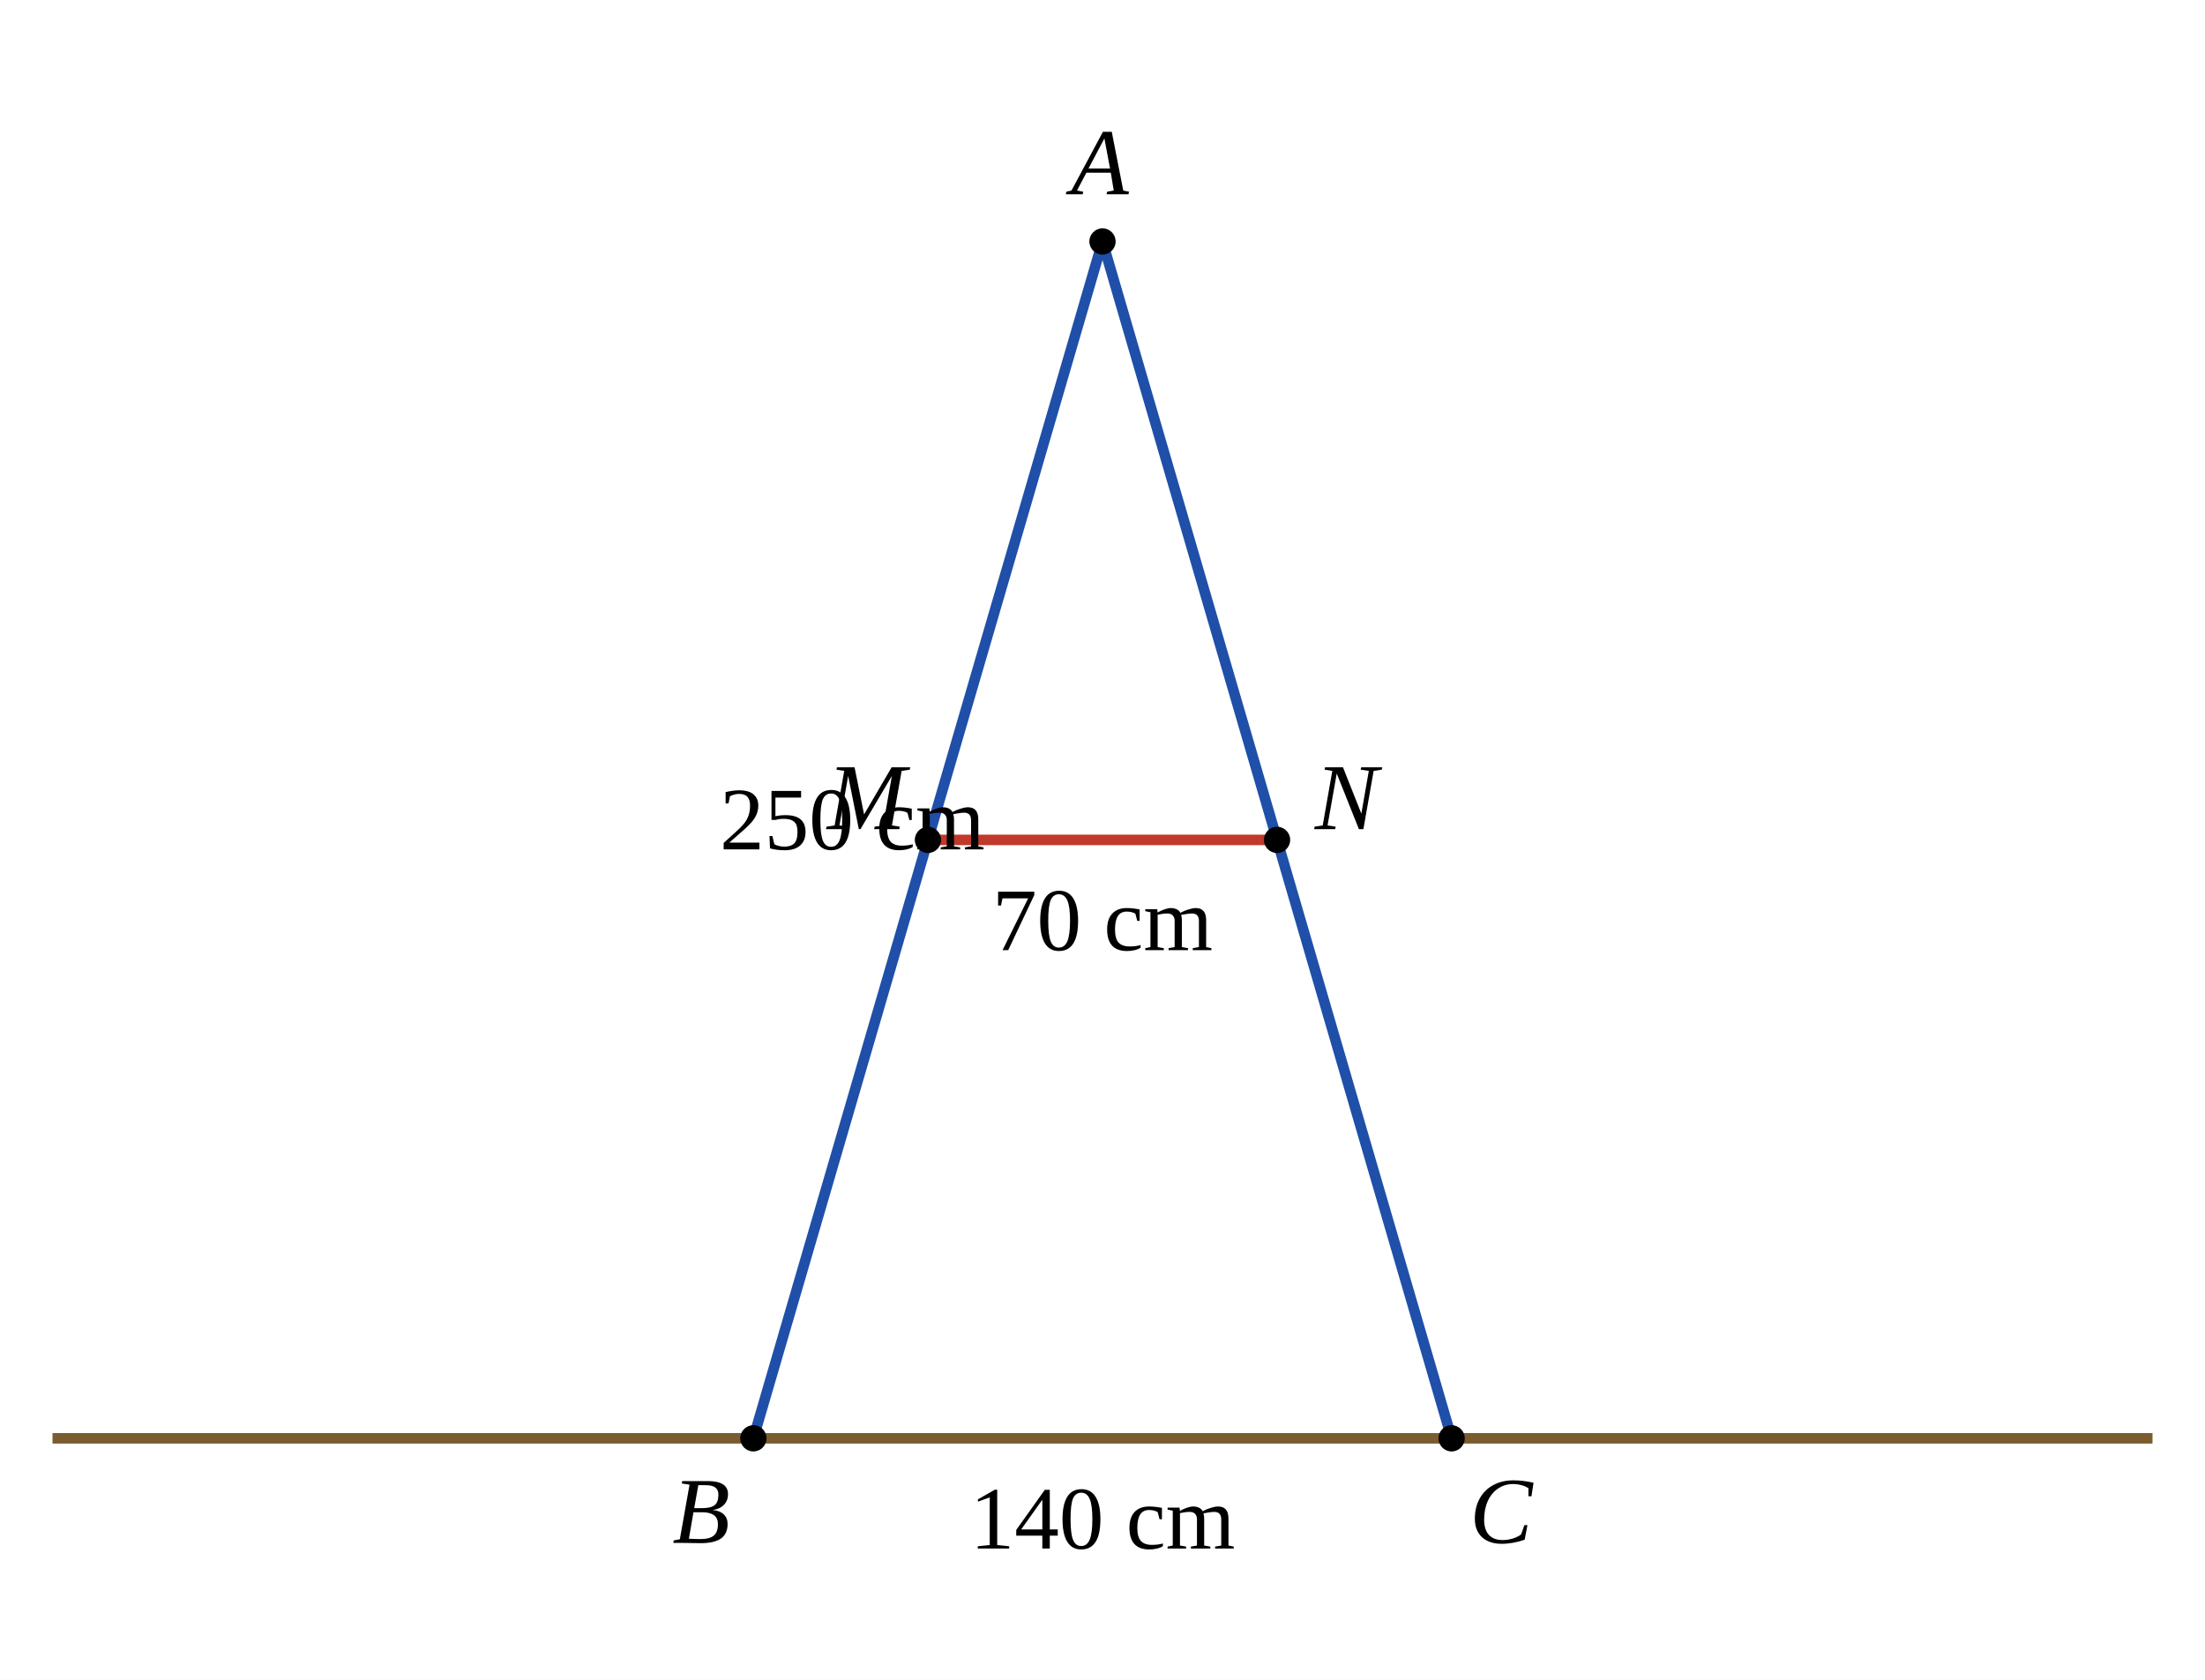
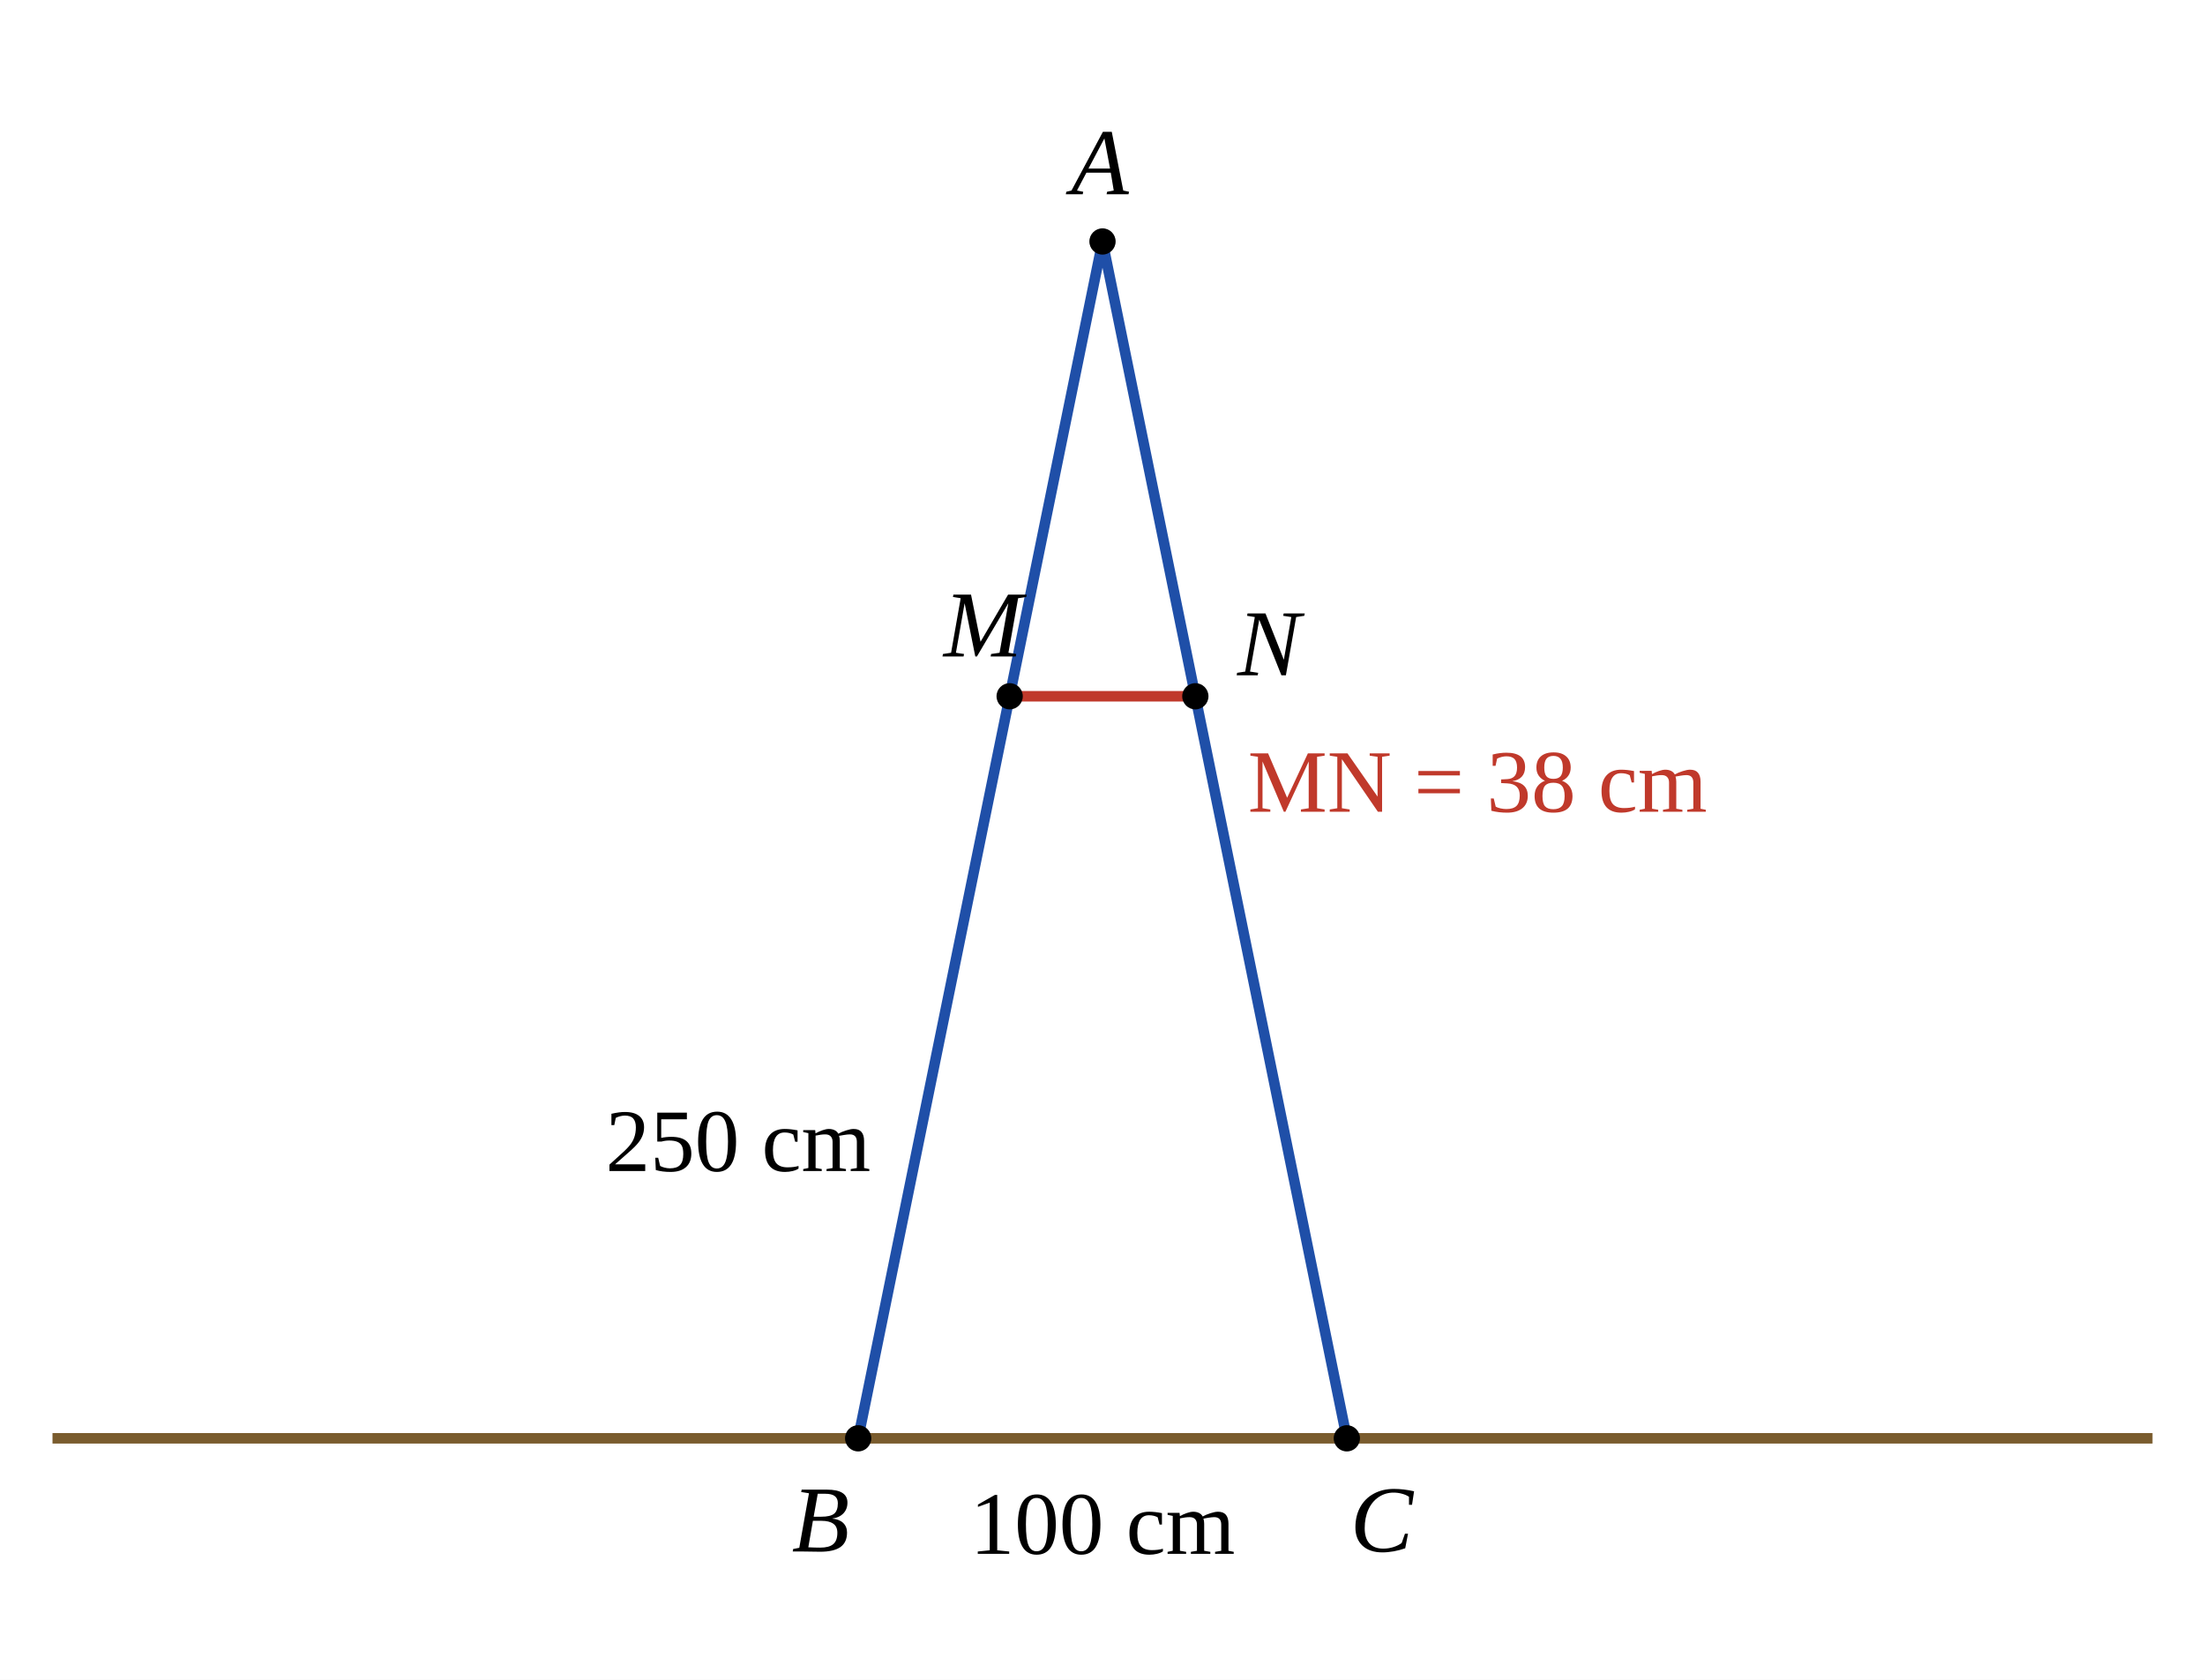
<svg xmlns="http://www.w3.org/2000/svg" viewBox="0 0 420 320" font-family="Times New Roman" font-size="18">
  <rect width="420" height="320" fill="#fff" />
  <line x1="10" y1="274" x2="410" y2="274" stroke="#7a5c2e" stroke-width="2" />
-   <line x1="210" y1="46" x2="143.5" y2="274" stroke="#1f4fa8" stroke-width="2" />
-   <line x1="210" y1="46" x2="276.5" y2="274" stroke="#1f4fa8" stroke-width="2" />
-   <line x1="176.75" y1="160" x2="243.25" y2="160" stroke="#c0392b" stroke-width="2" />
-   <text x="162.35" y="161.8" text-anchor="middle" font-size="17">250 cm</text>
-   <text x="210" y="181" text-anchor="middle" font-size="17">70 cm</text>
-   <text x="210" y="295" text-anchor="middle" font-size="17">140 cm</text>
+   <line x1="210" y1="46" x2="163.46" y2="274" stroke="#1f4fa8" stroke-width="2" />
+   <line x1="210" y1="46" x2="256.54" y2="274" stroke="#1f4fa8" stroke-width="2" />
+   <line x1="192.315" y1="132.64" x2="227.685" y2="132.64" stroke="#c0392b" stroke-width="2" />
+   <text x="140.596" y="223.083" text-anchor="middle" font-size="17">250 cm</text>
+   <text x="210" y="296" text-anchor="middle" font-size="17">100 cm</text>
+   <text x="237.685" y="154.64" font-size="17" fill="#c0392b">MN = 38 cm</text>
  <circle cx="210" cy="46" r="2.5" fill="#000" />
  <text x="204" y="37" font-style="italic">A</text>
-   <circle cx="143.5" cy="274" r="2.5" fill="#000" />
-   <text x="128.073" y="293.928" font-style="italic">B</text>
-   <circle cx="276.5" cy="274" r="2.5" fill="#000" />
-   <text x="279.927" y="293.928" font-style="italic">C</text>
-   <circle cx="176.75" cy="160" r="2.5" fill="#000" />
-   <text x="157.554" y="157.952" font-style="italic">M</text>
-   <circle cx="243.25" cy="160" r="2.5" fill="#000" />
-   <text x="250.446" y="157.952" font-style="italic">N</text>
+   <circle cx="163.46" cy="274" r="2.5" fill="#000" />
+   <text x="150.826" y="295.56" font-style="italic">B</text>
+   <circle cx="256.54" cy="274" r="2.5" fill="#000" />
+   <text x="257.174" y="295.56" font-style="italic">C</text>
+   <circle cx="192.315" cy="132.64" r="2.5" fill="#000" />
+   <text x="179.737" y="125.055" font-style="italic">M</text>
+   <circle cx="227.685" cy="132.64" r="2.5" fill="#000" />
+   <text x="235.685" y="128.64" font-style="italic">N</text>
</svg>
